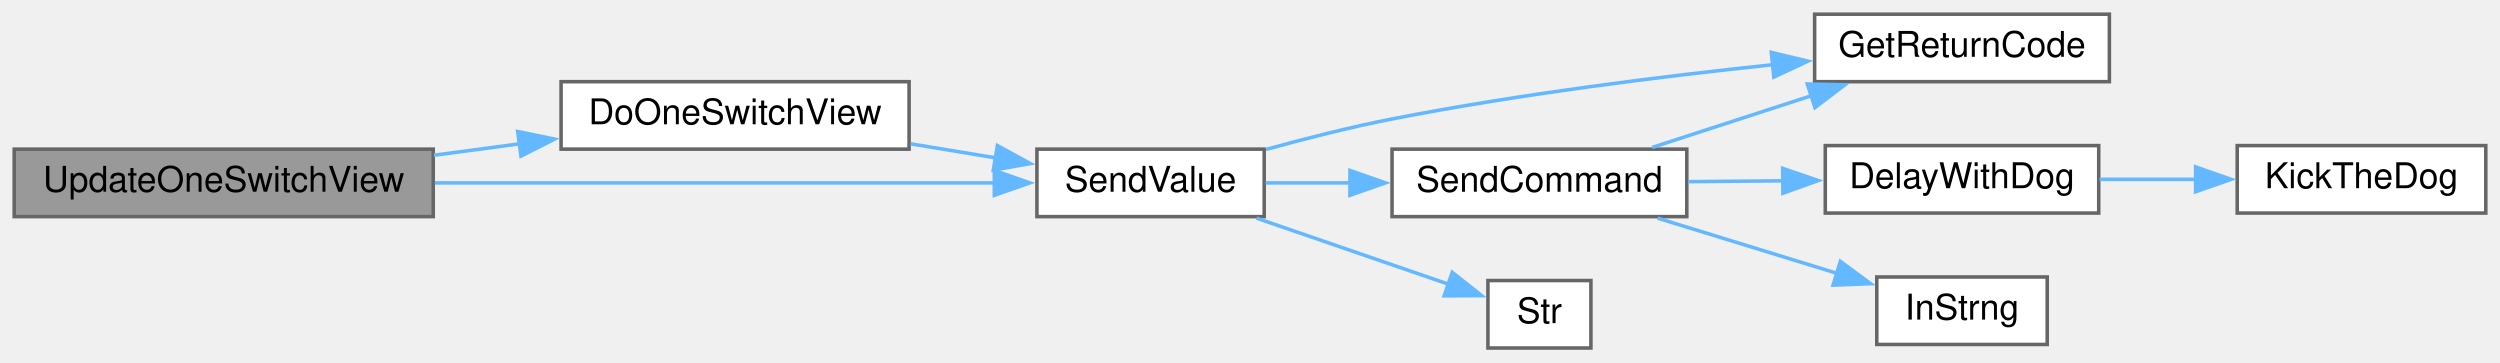
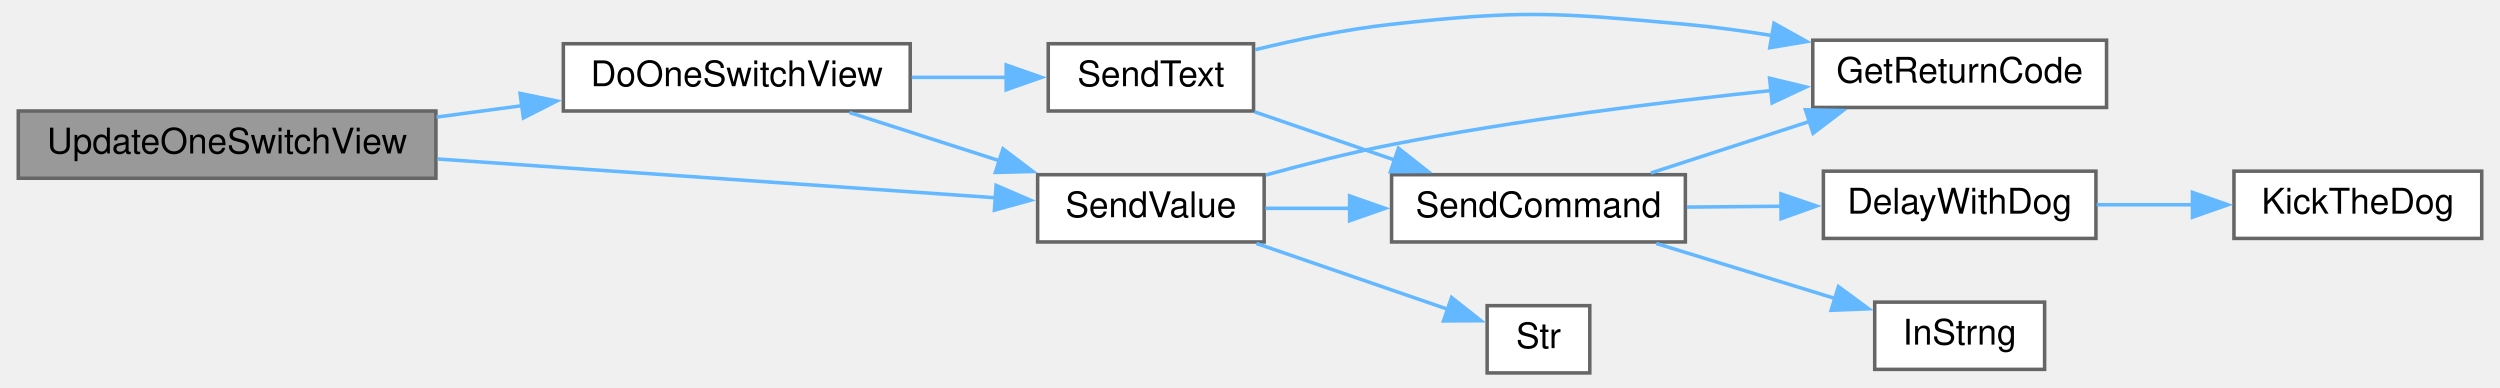
- <svg xmlns="http://www.w3.org/2000/svg" xmlns:xlink="http://www.w3.org/1999/xlink" width="704pt" height="102pt" viewBox="0.00 0.00 704.00 102.00">
-   <g id="graph0" class="graph" transform="scale(1 1) rotate(0) translate(4 98)">
+ <svg xmlns="http://www.w3.org/2000/svg" xmlns:xlink="http://www.w3.org/1999/xlink" width="704pt" height="109pt" viewBox="0.00 0.00 704.00 109.36">
+   <g id="graph0" class="graph" transform="scale(1 1) rotate(0) translate(4 105.36)">
    <g id="node1" class="node">
      <g id="a_node1">
        <a xlink:title=" ">
-           <polygon fill="#999999" stroke="#666666" points="118,-56 0,-56 0,-37 118,-37 118,-56" />
-           <text text-anchor="middle" x="59" y="-44" font-family="Helvetica,sans-Serif" font-size="10.00">UpdateOneSwitchView</text>
+           <polygon fill="#999999" stroke="#666666" points="118,-74 0,-74 0,-55 118,-55 118,-74" />
+           <text text-anchor="middle" x="59" y="-62" font-family="Helvetica,sans-Serif" font-size="10.00">UpdateOneSwitchView</text>
        </a>
      </g>
    </g>
    <g id="node2" class="node">
      <g id="a_node2">
        <a xlink:href="TransmitterCode_2src_2main_8cpp.html#a5774631aa02a8875cb823d0146e0c550" target="_top" xlink:title=" ">
-           <polygon fill="white" stroke="#666666" points="252,-75 154,-75 154,-56 252,-56 252,-75" />
-           <text text-anchor="middle" x="203" y="-63" font-family="Helvetica,sans-Serif" font-size="10.00">DoOneSwitchView</text>
+           <polygon fill="white" stroke="#666666" points="252,-93 154,-93 154,-74 252,-74 252,-93" />
+           <text text-anchor="middle" x="203" y="-81" font-family="Helvetica,sans-Serif" font-size="10.00">DoOneSwitchView</text>
        </a>
      </g>
    </g>
    <g id="edge1" class="edge">
-       <path fill="none" stroke="#63b8ff" d="M118.17,-54.28C126.18,-55.36 134.43,-56.46 142.47,-57.53" />
-       <polygon fill="#63b8ff" stroke="#63b8ff" points="141.78,-60.97 152.16,-58.83 142.71,-54.04 141.78,-60.97" />
+       <path fill="none" stroke="#63b8ff" d="M118.17,-72.28C126.18,-73.36 134.43,-74.46 142.47,-75.53" />
+       <polygon fill="#63b8ff" stroke="#63b8ff" points="141.78,-78.97 152.16,-76.83 142.71,-72.04 141.78,-78.97" />
    </g>
-     <g id="node3" class="node">
-       <g id="a_node3">
+     <g id="node9" class="node">
+       <g id="a_node9">
        <a xlink:href="Nextion_8h.html#a1e20efc1e419b252b50d36f9924503fc" target="_top" xlink:title=" ">
          <polygon fill="white" stroke="#666666" points="352,-56 288,-56 288,-37 352,-37 352,-56" />
          <text text-anchor="middle" x="320" y="-44" font-family="Helvetica,sans-Serif" font-size="10.00">SendValue</text>
        </a>
      </g>
    </g>
-     <g id="edge10" class="edge">
-       <path fill="none" stroke="#63b8ff" d="M118.45,-46.5C166.32,-46.5 232.94,-46.5 276.02,-46.5" />
-       <polygon fill="#63b8ff" stroke="#63b8ff" points="276,-50 286,-46.5 276,-43 276,-50" />
+     <g id="edge13" class="edge">
+       <path fill="none" stroke="#63b8ff" d="M118.45,-60.44C166.42,-57.1 233.23,-52.46 276.3,-49.47" />
+       <polygon fill="#63b8ff" stroke="#63b8ff" points="276.27,-52.98 286,-48.79 275.79,-45.99 276.27,-52.98" />
+     </g>
+     <g id="node3" class="node">
+       <g id="a_node3">
+         <a xlink:href="Nextion_8h.html#afe513398f72d5e48f691830a1ef6eb42" target="_top" xlink:title=" ">
+           <polygon fill="white" stroke="#666666" points="349,-93 291,-93 291,-74 349,-74 349,-93" />
+           <text text-anchor="middle" x="320" y="-81" font-family="Helvetica,sans-Serif" font-size="10.00">SendText</text>
+         </a>
+       </g>
    </g>
    <g id="edge2" class="edge">
-       <path fill="none" stroke="#63b8ff" d="M252.44,-57.5C260.44,-56.18 268.68,-54.81 276.52,-53.52" />
-       <polygon fill="#63b8ff" stroke="#63b8ff" points="276.86,-57.01 286.15,-51.93 275.72,-50.1 276.86,-57.01" />
+       <path fill="none" stroke="#63b8ff" d="M252.44,-83.5C261.38,-83.5 270.63,-83.5 279.28,-83.5" />
+       <polygon fill="#63b8ff" stroke="#63b8ff" points="279.11,-87 289.11,-83.5 279.11,-80 279.11,-87" />
+     </g>
+     <g id="edge9" class="edge">
+       <path fill="none" stroke="#63b8ff" d="M234.82,-73.58C247.84,-69.4 263.2,-64.45 277.22,-59.94" />
+       <polygon fill="#63b8ff" stroke="#63b8ff" points="278.21,-63.3 286.66,-56.91 276.06,-56.64 278.21,-63.3" />
    </g>
    <g id="node4" class="node">
      <g id="a_node4">
        <a xlink:href="Nextion_8h.html#a43937dd3d9c795271fd9c3eb3c6b6410" target="_top" xlink:title=" ">
          <polygon fill="white" stroke="#666666" points="590,-94 507,-94 507,-75 590,-75 590,-94" />
          <text text-anchor="middle" x="548.5" y="-82" font-family="Helvetica,sans-Serif" font-size="10.00">GetReturnCode</text>
        </a>
      </g>
    </g>
    <g id="edge3" class="edge">
-       <path fill="none" stroke="#63b8ff" d="M352.49,-55.92C363.63,-58.99 376.3,-62.21 388,-64.5 423.61,-71.48 464.2,-76.53 495.52,-79.81" />
-       <polygon fill="#63b8ff" stroke="#63b8ff" points="494.8,-83.25 505.1,-80.78 495.51,-76.29 494.8,-83.25" />
+       <path fill="none" stroke="#63b8ff" d="M349.46,-91.32C361.28,-94.19 375.2,-97.09 388,-98.5 424.67,-102.55 434.26,-101.83 471,-98.5 478.95,-97.78 487.31,-96.64 495.47,-95.32" />
+       <polygon fill="#63b8ff" stroke="#63b8ff" points="496.05,-98.78 505.3,-93.62 494.85,-91.88 496.05,-98.78" />
    </g>
    <g id="node5" class="node">
      <g id="a_node5">
        <a xlink:href="Nextion_8h.html#aecac2f0c289f02ef3c92b85be82eacac" target="_top" xlink:title=" ">
          <polygon fill="white" stroke="#666666" points="471,-56 388,-56 388,-37 471,-37 471,-56" />
          <text text-anchor="middle" x="429.5" y="-44" font-family="Helvetica,sans-Serif" font-size="10.00">SendCommand</text>
        </a>
      </g>
    </g>
    <g id="edge4" class="edge">
-       <path fill="none" stroke="#63b8ff" d="M352.38,-46.5C359.88,-46.5 368.08,-46.5 376.24,-46.5" />
-       <polygon fill="#63b8ff" stroke="#63b8ff" points="376.15,-50 386.15,-46.5 376.15,-43 376.15,-50" />
-     </g>
-     <g id="node9" class="node">
-       <g id="a_node9">
-         <a xlink:href="Utilities_8h.html#a590a9174319918d7e3d7baca323fcf26" target="_top" xlink:title=" ">
-           <polygon fill="white" stroke="#666666" points="444,-19 415,-19 415,0 444,0 444,-19" />
-           <text text-anchor="middle" x="429.5" y="-7" font-family="Helvetica,sans-Serif" font-size="10.00">Str</text>
-         </a>
-       </g>
-     </g>
-     <g id="edge9" class="edge">
-       <path fill="none" stroke="#63b8ff" d="M349.81,-36.58C366.72,-30.76 387.87,-23.48 403.99,-17.94" />
-       <polygon fill="#63b8ff" stroke="#63b8ff" points="404.95,-21.31 413.26,-14.74 402.67,-14.69 404.95,-21.31" />
+       <path fill="none" stroke="#63b8ff" d="M349.24,-73.78C361.39,-69.6 375.81,-64.64 388.99,-60.1" />
+       <polygon fill="#63b8ff" stroke="#63b8ff" points="389.95,-63.47 398.27,-56.91 387.67,-56.85 389.95,-63.47" />
    </g>
    <g id="edge7" class="edge">
      <path fill="none" stroke="#63b8ff" d="M461.24,-56.48C474.94,-60.93 491.29,-66.25 506.06,-71.04" />
      <polygon fill="#63b8ff" stroke="#63b8ff" points="504.93,-74.35 515.53,-74.12 507.1,-67.7 504.93,-74.35" />
    </g>
    <g id="node6" class="node">
      <g id="a_node6">
        <a xlink:href="Utilities_8h.html#a3b1d8aa403e2724e55c71da3d9d13e7e" target="_top" xlink:title=" ">
          <polygon fill="white" stroke="#666666" points="587,-57 510,-57 510,-38 587,-38 587,-57" />
          <text text-anchor="middle" x="548.5" y="-45" font-family="Helvetica,sans-Serif" font-size="10.00">DelayWithDog</text>
        </a>
      </g>
    </g>
    <g id="edge5" class="edge">
      <path fill="none" stroke="#63b8ff" d="M471.42,-46.85C480.03,-46.92 489.21,-47 498.1,-47.08" />
      <polygon fill="#63b8ff" stroke="#63b8ff" points="498,-50.58 508.03,-47.16 498.06,-43.58 498,-50.58" />
    </g>
    <g id="node8" class="node">
      <g id="a_node8">
        <a xlink:href="TransmitterCode_2src_2main_8cpp.html#a5f109790a6fe0b972a502f3cac4ed1e7" target="_top" xlink:title=" ">
          <polygon fill="white" stroke="#666666" points="572.5,-20 524.5,-20 524.5,-1 572.5,-1 572.5,-20" />
          <text text-anchor="middle" x="548.5" y="-8" font-family="Helvetica,sans-Serif" font-size="10.00">InStrng</text>
        </a>
      </g>
    </g>
    <g id="edge8" class="edge">
      <path fill="none" stroke="#63b8ff" d="M462.78,-36.57C478.46,-31.74 497.3,-25.95 513.23,-21.05" />
      <polygon fill="#63b8ff" stroke="#63b8ff" points="514.25,-24.39 522.78,-18.11 512.19,-17.7 514.25,-24.39" />
    </g>
    <g id="node7" class="node">
      <g id="a_node7">
        <a xlink:href="Utilities_8h.html#ada95a00a341e4a80176eda743a94ab2e" target="_top" xlink:title=" ">
          <polygon fill="white" stroke="#666666" points="696,-57 626,-57 626,-38 696,-38 696,-57" />
          <text text-anchor="middle" x="661" y="-45" font-family="Helvetica,sans-Serif" font-size="10.00">KickTheDog</text>
        </a>
      </g>
    </g>
    <g id="edge6" class="edge">
      <path fill="none" stroke="#63b8ff" d="M587.22,-47.5C596.01,-47.5 605.46,-47.5 614.55,-47.5" />
      <polygon fill="#63b8ff" stroke="#63b8ff" points="614.28,-51 624.28,-47.5 614.28,-44 614.28,-51" />
    </g>
+     <g id="edge10" class="edge">
+       <path fill="none" stroke="#63b8ff" d="M352.49,-55.92C363.63,-58.99 376.3,-62.21 388,-64.5 423.61,-71.48 464.2,-76.53 495.52,-79.81" />
+       <polygon fill="#63b8ff" stroke="#63b8ff" points="494.8,-83.25 505.1,-80.78 495.51,-76.29 494.8,-83.25" />
+     </g>
+     <g id="edge11" class="edge">
+       <path fill="none" stroke="#63b8ff" d="M352.38,-46.5C359.88,-46.5 368.08,-46.5 376.24,-46.5" />
+       <polygon fill="#63b8ff" stroke="#63b8ff" points="376.15,-50 386.15,-46.5 376.15,-43 376.15,-50" />
+     </g>
+     <g id="node10" class="node">
+       <g id="a_node10">
+         <a xlink:href="Utilities_8h.html#a590a9174319918d7e3d7baca323fcf26" target="_top" xlink:title=" ">
+           <polygon fill="white" stroke="#666666" points="444,-19 415,-19 415,0 444,0 444,-19" />
+           <text text-anchor="middle" x="429.5" y="-7" font-family="Helvetica,sans-Serif" font-size="10.00">Str</text>
+         </a>
+       </g>
+     </g>
+     <g id="edge12" class="edge">
+       <path fill="none" stroke="#63b8ff" d="M349.81,-36.58C366.72,-30.76 387.87,-23.48 403.99,-17.94" />
+       <polygon fill="#63b8ff" stroke="#63b8ff" points="404.95,-21.31 413.26,-14.74 402.67,-14.69 404.95,-21.31" />
+     </g>
  </g>
</svg>
